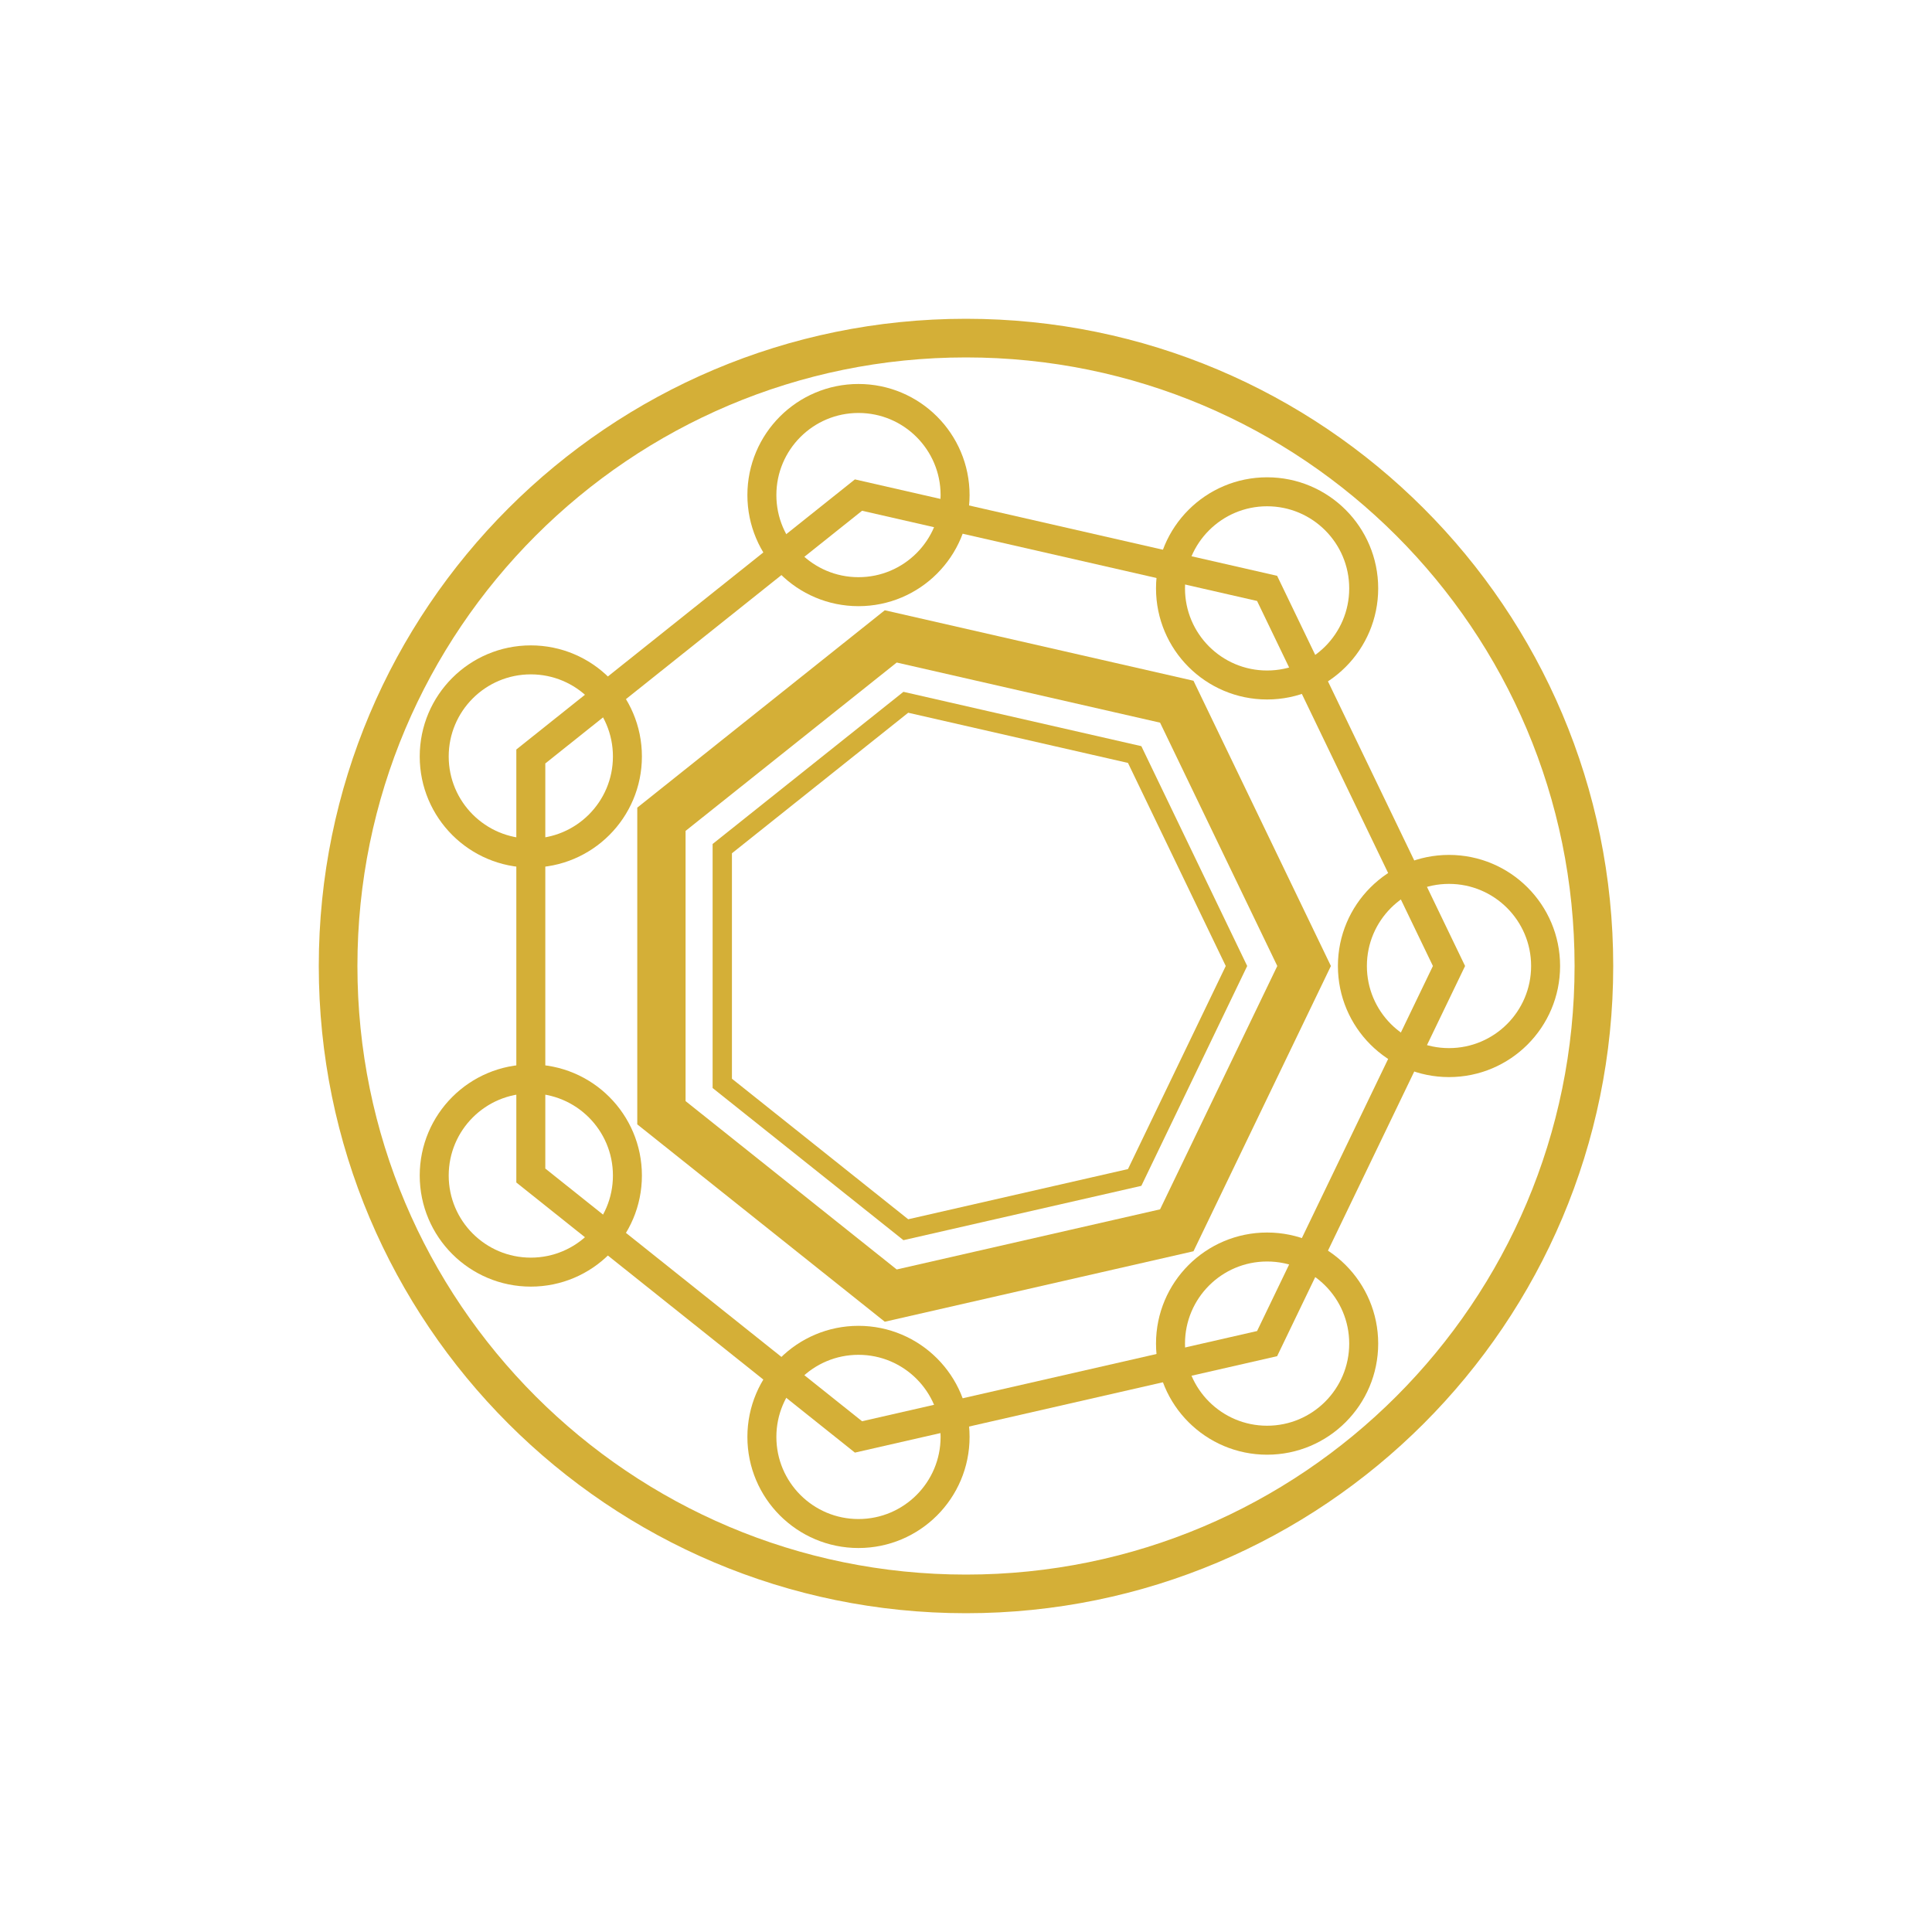
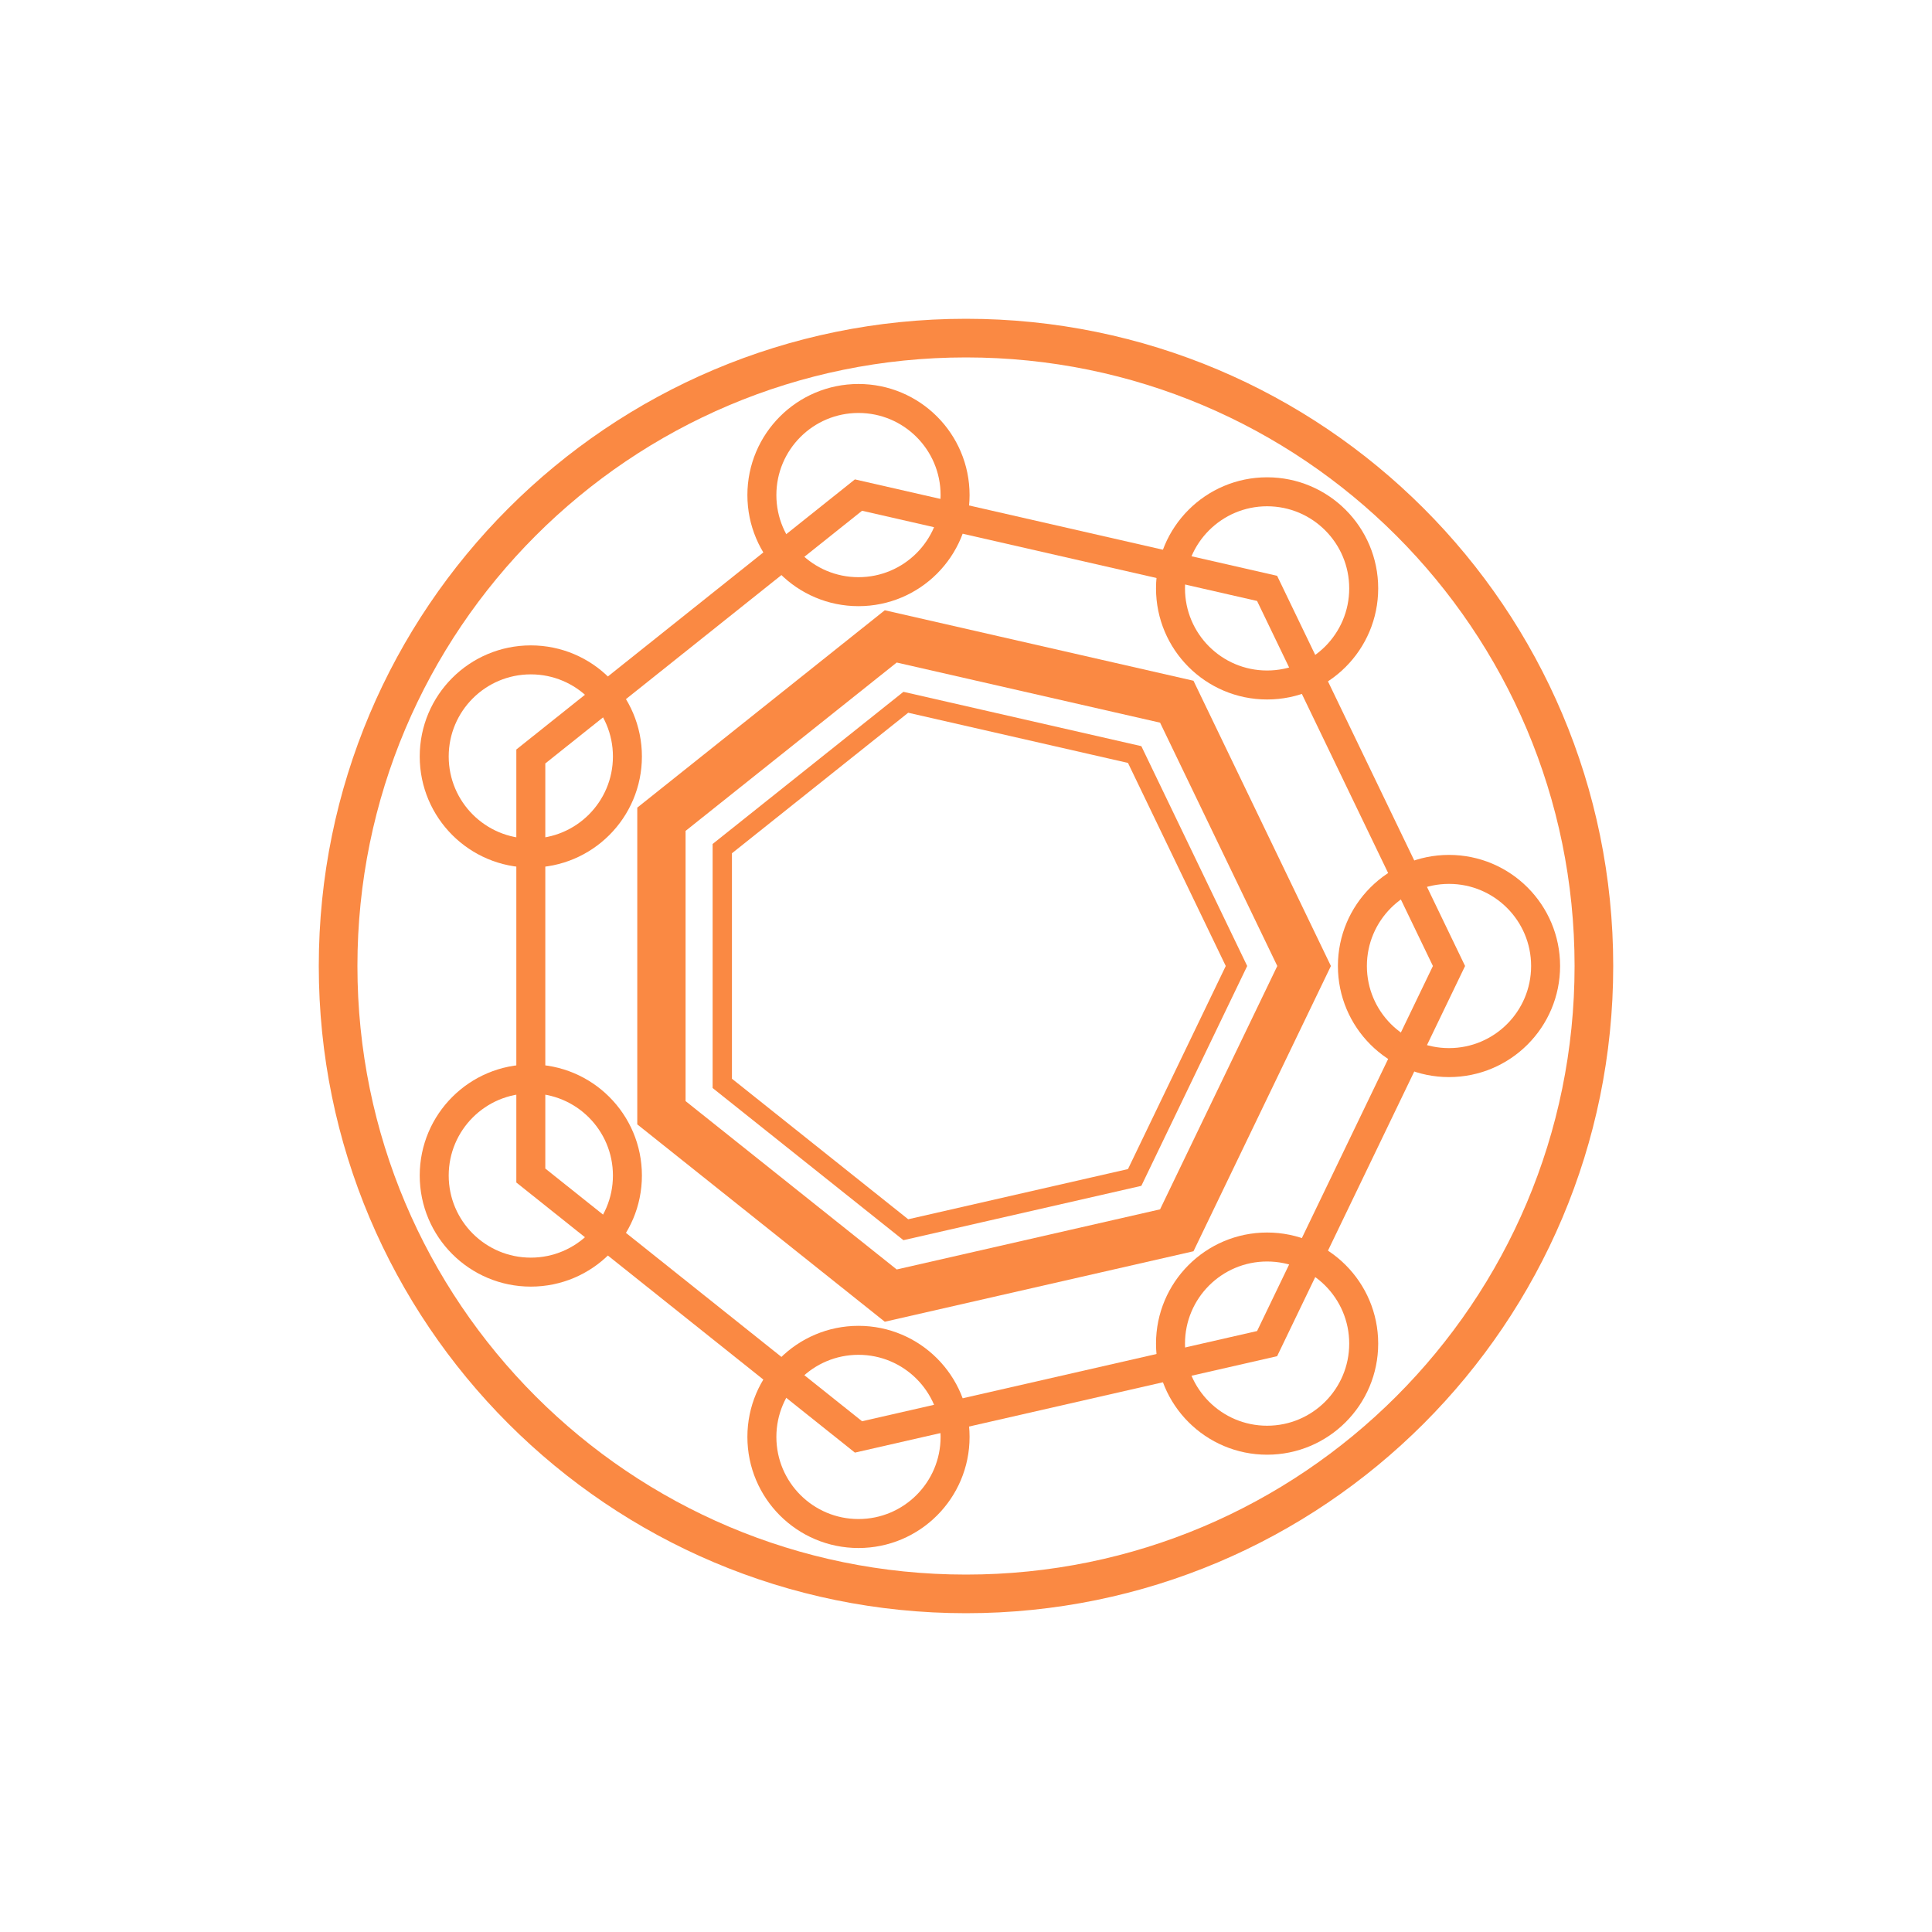
<svg xmlns="http://www.w3.org/2000/svg" width="200px" height="200px">
-   <circle class="pulsing-ring" cx="100" cy="100" r="65" fill="none" stroke-width="4" stroke="#d4af37" />
+   <circle class="pulsing-ring" cx="100" cy="100" r="65" fill="none" stroke-width="4" stroke="#fa8943" />
  <circle class="ring-of-rings" cx="150" cy="100" />
  <circle class="ring-of-rings" cx="131.17" cy="139.09" />
  <circle class="ring-of-rings" cx="88.87" cy="148.75" />
  <circle class="ring-of-rings" cx="54.95" cy="121.69" />
  <circle class="ring-of-rings" cx="54.95" cy="78.31" />
  <circle class="ring-of-rings" cx="88.87" cy="51.25" />
  <circle class="ring-of-rings" cx="131.17" cy="60.91" />
  <path class="ring-of-rings" d="M150 100 L131.17 139.09 L88.87 148.75 L54.95 121.69 L54.95 78.31 L88.87 51.25 L131.17 60.91 Z" />
  <path class="outer-ring" d="M135 100 L121.82 127.36 L92.21 134.12 L68.47 115.19 L68.47 84.81 L92.21 65.88 L121.82 72.64 Z" stroke-width="5" />
  <path class="outer-ring" d="M128 100 L117.46 121.89 L93.77 127.3 L74.77 112.15 L74.77 87.85 L93.77 72.7 L117.46 78.11 Z" stroke-width="2" />
  <style>
  .ring-of-rings {
    r: 10;
	fill: none;
	stroke-width: 3;
- 	stroke: #d4af37;
+ 	stroke: #fa8943;
    transform-origin: center;
	animation-name: carousel-clockwise;
	animation-duration: 30s;
	animation-iteration-count: infinite;
	animation-timing-function: linear;
  }
  .outer-ring {
	fill: none;
- 	stroke: #d4af37;
+ 	stroke: #fa8943;
    transform-origin: center;
	animation-name: carousel-counterclockwise;
	animation-duration: 15s;
	animation-iteration-count: infinite;
	animation-timing-function: linear;
  }
  .pulsing-ring {
    transform-origin: center;
	animation-name: pulse;
	animation-duration: 3s;
	animation-iteration-count: infinite;
	animation-timing-function: linear;
  }
  
  @keyframes carousel-clockwise {
    from {
	  transform: rotate(0deg);
	}
	to {
	  transform: rotate(359deg);
	}
  }
    @keyframes carousel-counterclockwise {
    from {
	  transform: rotate(0deg);
	}
	to {
	  transform: rotate(-359deg);
	}
  }
  
  @keyframes pulse {
    0% {
	  transform: scale(0);
	  opacity: 0;	  
	}
	50% {
	  transform: scale(0);
	  opacity: 0;	  
	}
	90% {
	  transform: scale(0.95);
	  opacity: 1;	  
	}
	100% {
	  transform: scale(1);
	  opacity: 0;
	}
  }
</style>
</svg>
